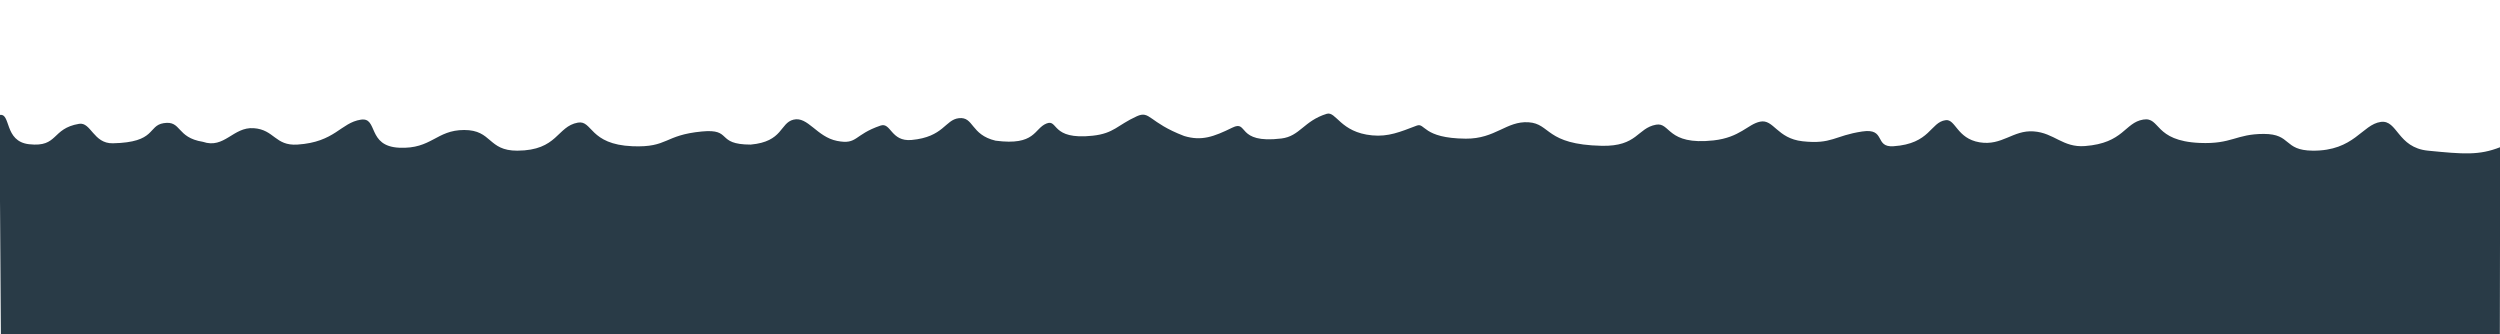
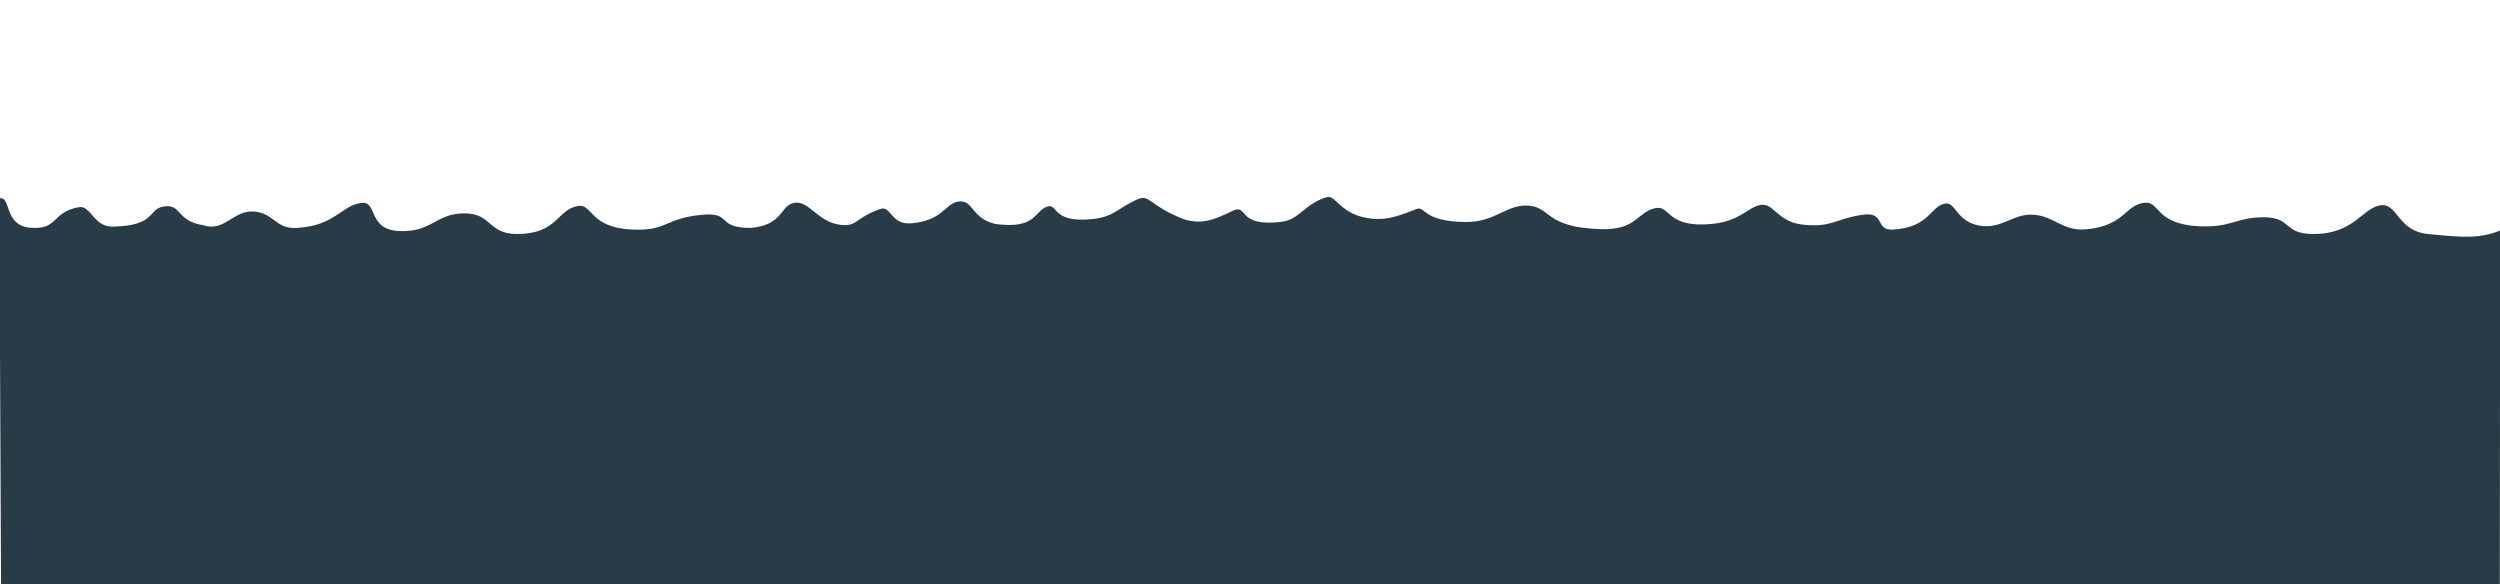
- <svg xmlns="http://www.w3.org/2000/svg" version="1.1" id="svg3713" width="3000" height="400" viewBox="0 0 3000 400">
+ <svg xmlns="http://www.w3.org/2000/svg" version="1.1" id="svg3713" width="3000" height="700" viewBox="0 0 3000 700">
  <defs id="defs3717" />
-   <path d="m 3000.208,176.616 c -25.261,9.978 -43.976,8.396 -86.606,4.19 -36.837,-3.635 -36.46,-37.318 -56.676,-34.507 -22.391,3.114 -31.784,34.916 -81.627,34.505 -35.611,-0.294 -25.109,-20.097 -58.772,-20.097 -33.664,0 -37.937,12.5 -76.92,10.809 -55.266,-2.398 -46.766,-31.518 -67.739,-28.026 -22.459,3.74 -23.318,28.241 -69.94,31.784 -26.735,2.032 -36.777,-15.838 -61.582,-17.61 -24.805,-1.772 -37.847,17.619 -64.84,13.118 -27.393,-4.568 -28.74,-28.176 -40.751,-26.576 -18.429,2.455 -18.307,28.367 -62.638,31.284 -23.254,1.53 -8.629,-22.025 -37.385,-17.718 -33.581,5.03 -36.354,15.62 -71.623,11.758 -30.759,-3.369 -34.69,-26.915 -50.988,-23.533 -14.904,3.092 -24.027,18.974 -55.873,22.496 -56.193,6.214 -51.569,-22.074 -69.01,-18.863 -22.755,4.189 -22.134,26.266 -65.233,25.342 -67.579,-1.449 -61.1,-26.469 -87.676,-28.241 -26.576,-1.772 -39.752,19.947 -75.363,19.667 -52.348,-0.411 -48.489,-19.613 -58.969,-15.623 -20.08,7.643 -33.924,13.509 -53.439,11.668 -38.344,-3.617 -43.188,-29.375 -54.584,-25.843 -27.408,8.497 -32.053,26.881 -54.317,29.601 -54.86,6.702 -39.146,-22.707 -58.861,-13.029 -22.323,10.959 -36.961,16.357 -57.842,10.004 -42.805,-16.376 -40.701,-30.991 -56.822,-23.641 -23.355,10.649 -27.293,20.552 -52.938,23.318 -50.661,5.465 -41.005,-20.52 -55.551,-14.586 -14.939,6.094 -12.948,26.907 -60.956,20.546 -30.12,-7.087 -25.964,-29.086 -44.098,-26.988 -16.631,1.924 -18.111,22.603 -56.696,26.147 -24.951,2.291 -24.648,-21.558 -37.207,-17.288 -32.305,10.984 -27.501,23.217 -52.096,18.433 -24.513,-4.767 -35.137,-29.815 -52.438,-25.52 -16.435,4.08 -12.295,26.362 -51.274,29.905 -42.522,0 -21.369,-19.274 -58.576,-15.731 -45.892,4.371 -40.198,19.44 -83.273,17.718 -51.918,-2.076 -47.969,-31.476 -65.555,-28.348 -25.353,4.508 -24.052,33.449 -72.642,33.664 -35.612,0.158 -30.12,-24.805 -63.784,-24.805 -33.664,0 -38.979,23.033 -77.958,21.261 -38.979,-1.772 -25.051,-36.893 -46.066,-33.664 -24.338,3.74 -30.817,26.988 -76.186,29.905 -26.756,1.72 -27.525,-17.914 -52.33,-19.686 -24.805,-1.772 -35.171,25.216 -61.063,16.357 -32.156,-5.1 -25.351,-25.824 -47.015,-22.388 -19.449,3.085 -8.589,23.122 -61.063,24.16 -23.299,0.461 -26.168,-25.783 -40.517,-23.355 -33.48,5.665 -24.56,28.363 -59.829,24.501 -30.759,-3.369 -21.409,-38.417 -35.847,-35.024 0,0 1.723,204.1 2.077,292.559 L 2999.751,431.374 Z" style="fill:#293b47;fill-opacity:1;stroke:none;stroke-width:1px;stroke-linecap:butt;stroke-linejoin:miter;stroke-opacity:1" id="path3727-4-9-1" />
-   <a id="a3744">
+   <path d="m 3000.208,276.616 c -25.261,9.978 -43.976,8.396 -86.606,4.19 -36.837,-3.635 -36.46,-37.318 -56.676,-34.507 -22.391,3.114 -31.784,34.916 -81.627,34.505 -35.611,-0.294 -25.109,-20.097 -58.772,-20.097 -33.664,0 -37.937,12.5 -76.92,10.809 -55.266,-2.398 -46.766,-31.518 -67.739,-28.026 -22.459,3.74 -23.318,28.241 -69.94,31.784 -26.735,2.032 -36.777,-15.838 -61.582,-17.61 -24.805,-1.772 -37.847,17.619 -64.84,13.118 -27.393,-4.568 -28.74,-28.176 -40.751,-26.576 -18.429,2.455 -18.307,28.367 -62.638,31.284 -23.254,1.53 -8.629,-22.025 -37.385,-17.718 -33.581,5.03 -36.354,15.62 -71.623,11.758 -30.759,-3.369 -34.69,-26.915 -50.988,-23.533 -14.904,3.092 -24.027,18.974 -55.873,22.496 -56.193,6.214 -51.569,-22.074 -69.01,-18.863 -22.755,4.189 -22.134,26.266 -65.233,25.342 -67.579,-1.449 -61.1,-26.469 -87.676,-28.241 -26.576,-1.772 -39.752,19.947 -75.363,19.667 -52.348,-0.411 -48.489,-19.613 -58.969,-15.623 -20.08,7.643 -33.924,13.509 -53.439,11.668 -38.344,-3.617 -43.188,-29.375 -54.584,-25.843 -27.408,8.497 -32.053,26.881 -54.317,29.601 -54.86,6.702 -39.146,-22.707 -58.861,-13.029 -22.323,10.959 -36.961,16.357 -57.842,10.004 -42.805,-16.376 -40.701,-30.991 -56.822,-23.641 -23.355,10.649 -27.293,20.552 -52.938,23.318 -50.661,5.465 -41.005,-20.52 -55.551,-14.586 -14.939,6.094 -12.948,26.907 -60.956,20.546 -30.12,-7.087 -25.964,-29.086 -44.098,-26.988 -16.631,1.924 -18.111,22.603 -56.696,26.147 -24.951,2.291 -24.648,-21.558 -37.207,-17.288 -32.305,10.984 -27.501,23.217 -52.096,18.433 -24.513,-4.767 -35.137,-29.815 -52.438,-25.52 -16.435,4.08 -12.295,26.362 -51.274,29.905 -42.522,0 -21.369,-19.274 -58.576,-15.731 -45.892,4.371 -40.198,19.44 -83.273,17.718 -51.918,-2.076 -47.969,-31.476 -65.555,-28.348 -25.353,4.508 -24.052,33.449 -72.642,33.664 -35.612,0.158 -30.12,-24.805 -63.784,-24.805 -33.664,0 -38.979,23.033 -77.958,21.261 -38.979,-1.772 -25.051,-36.893 -46.066,-33.664 -24.338,3.74 -30.817,26.988 -76.186,29.905 -26.756,1.72 -27.525,-17.914 -52.33,-19.686 -24.805,-1.772 -35.171,25.216 -61.063,16.357 -32.156,-5.1 -25.351,-25.824 -47.015,-22.388 -19.449,3.085 -8.589,23.122 -61.063,24.16 -23.299,0.461 -26.168,-25.783 -40.517,-23.355 -33.48,5.665 -24.56,28.363 -59.829,24.501 -30.759,-3.369 -21.409,-38.417 -35.847,-35.024 0,0 1.723,375.075 2.077,463.535 L 2999.751,702.349 Z" style="fill:#293b47;fill-opacity:1;stroke:none;stroke-width:1px;stroke-linecap:butt;stroke-linejoin:miter;stroke-opacity:1" id="path3727-4-9-1" />
+   <a id="a3744" transform="translate(0,300)">
    <g id="g3750">
      <g id="g3755" />
    </g>
  </a>
</svg>
